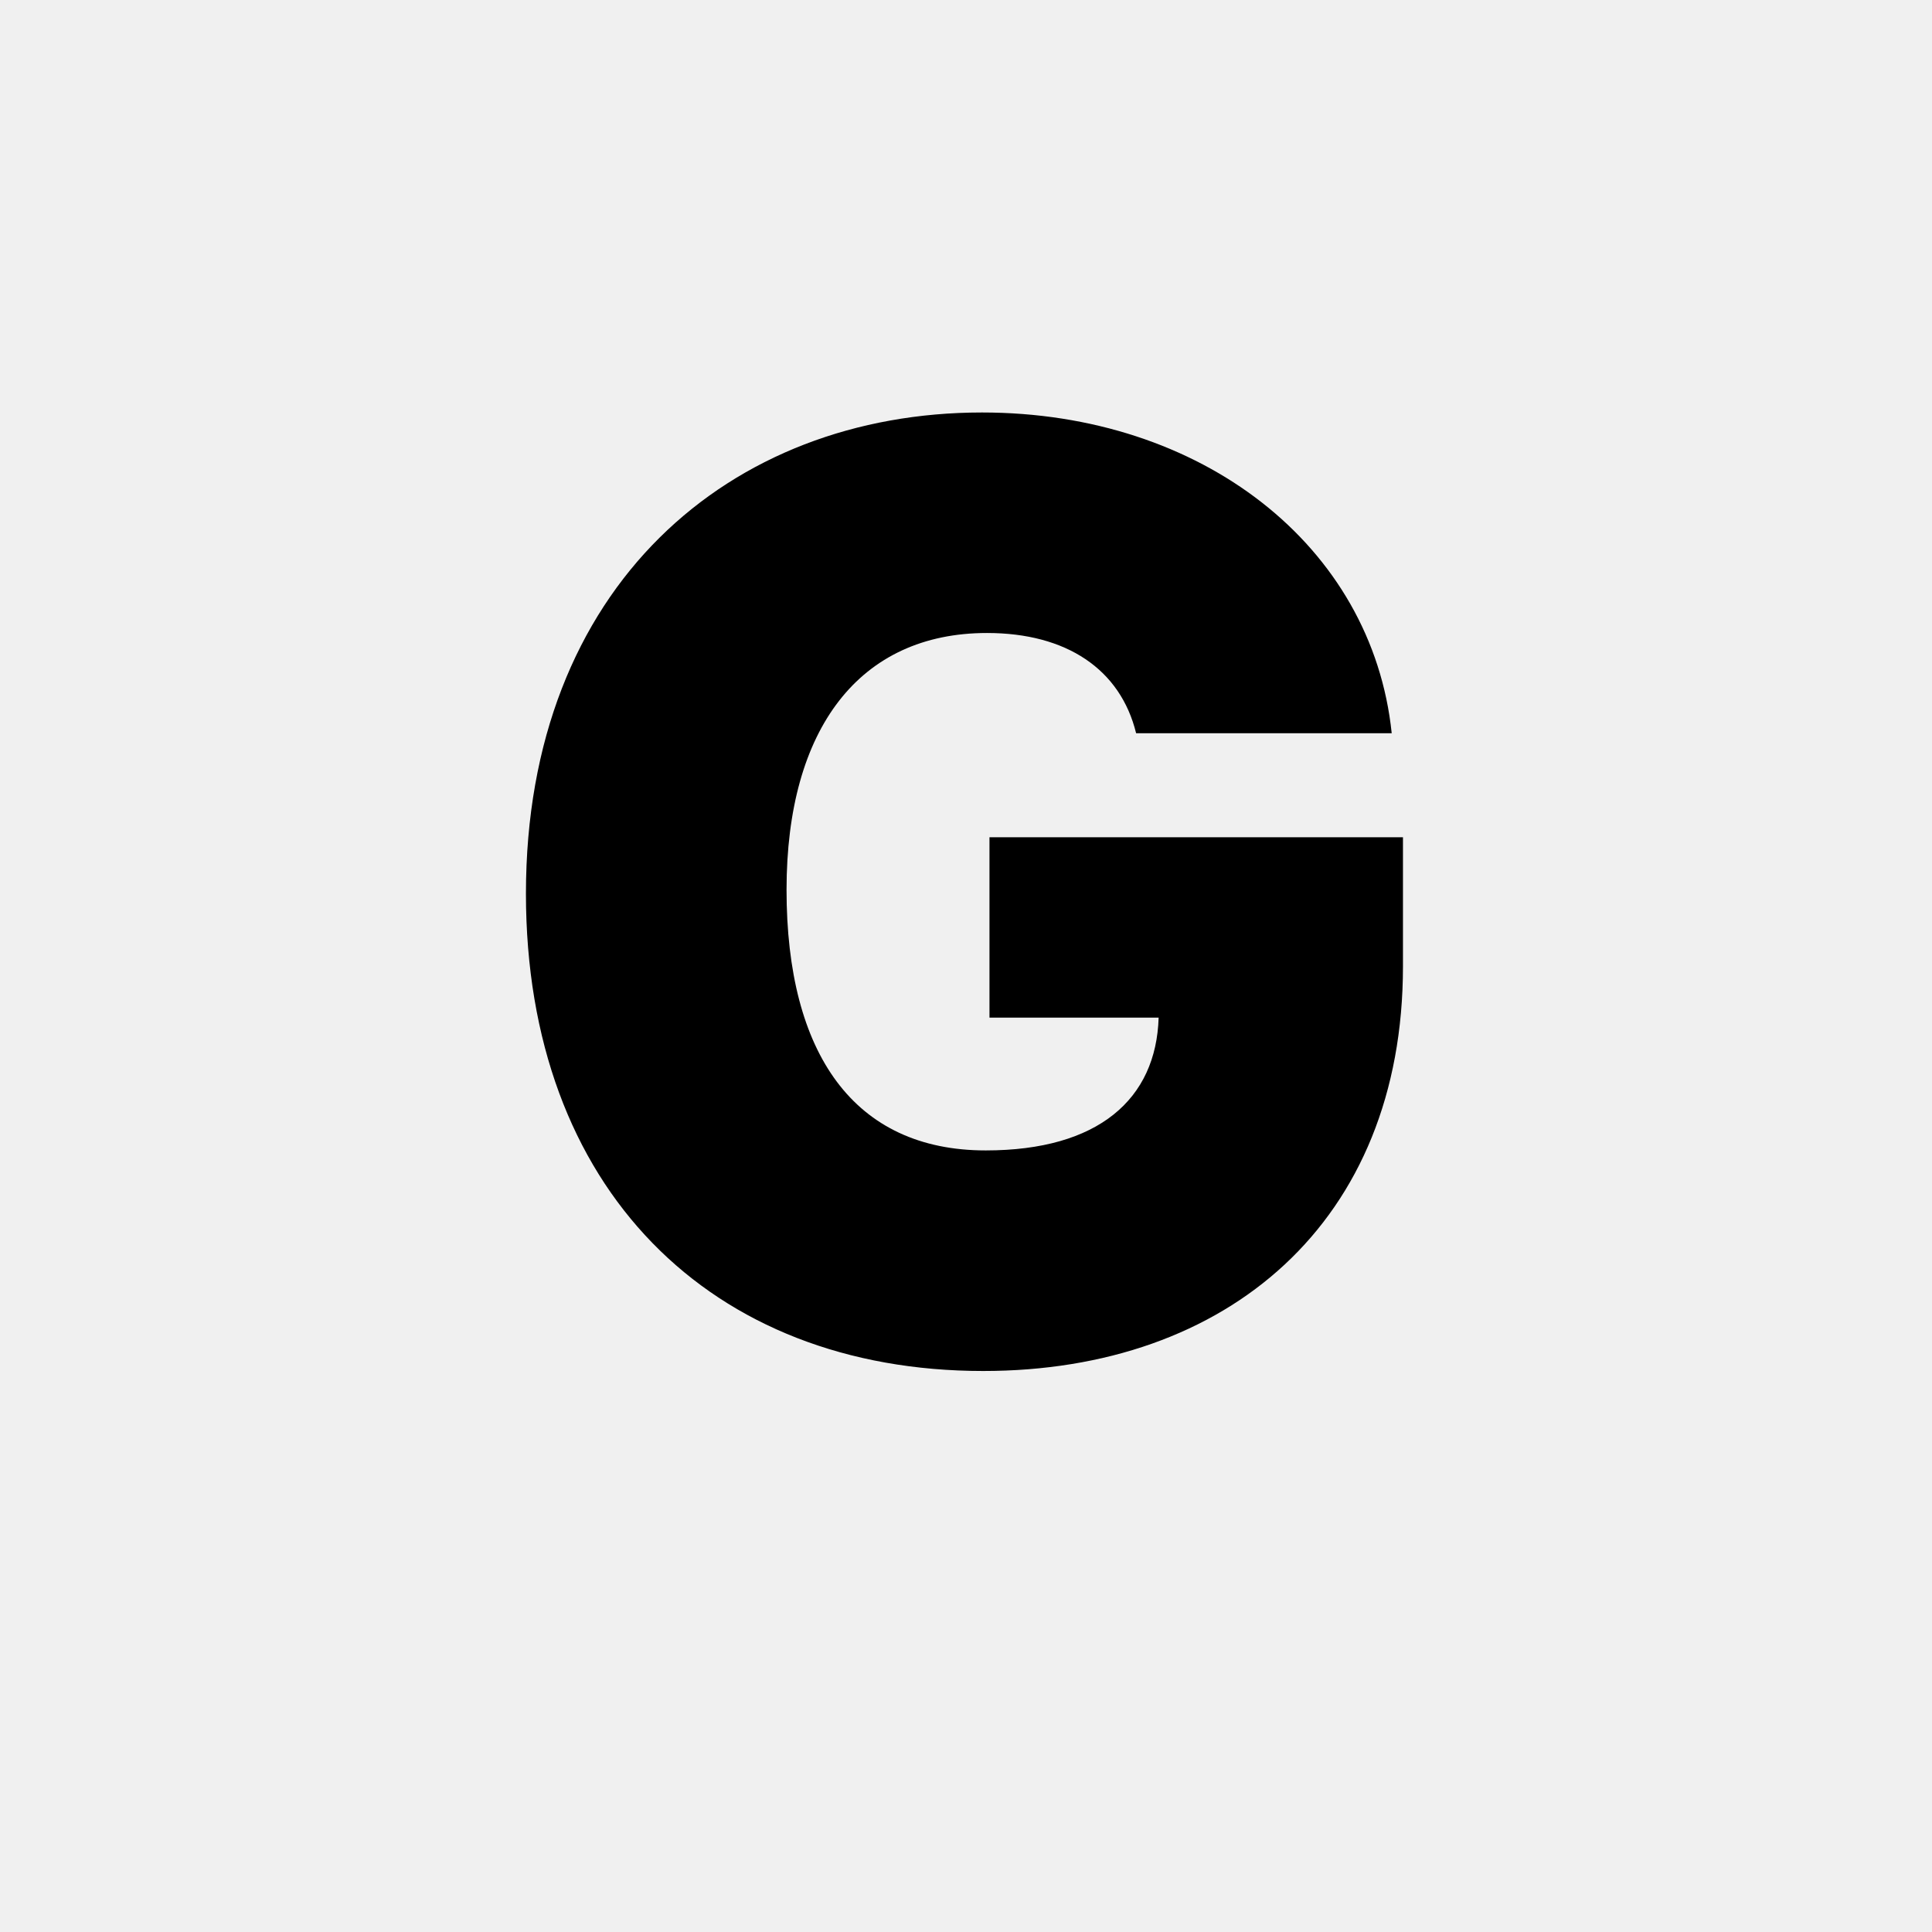
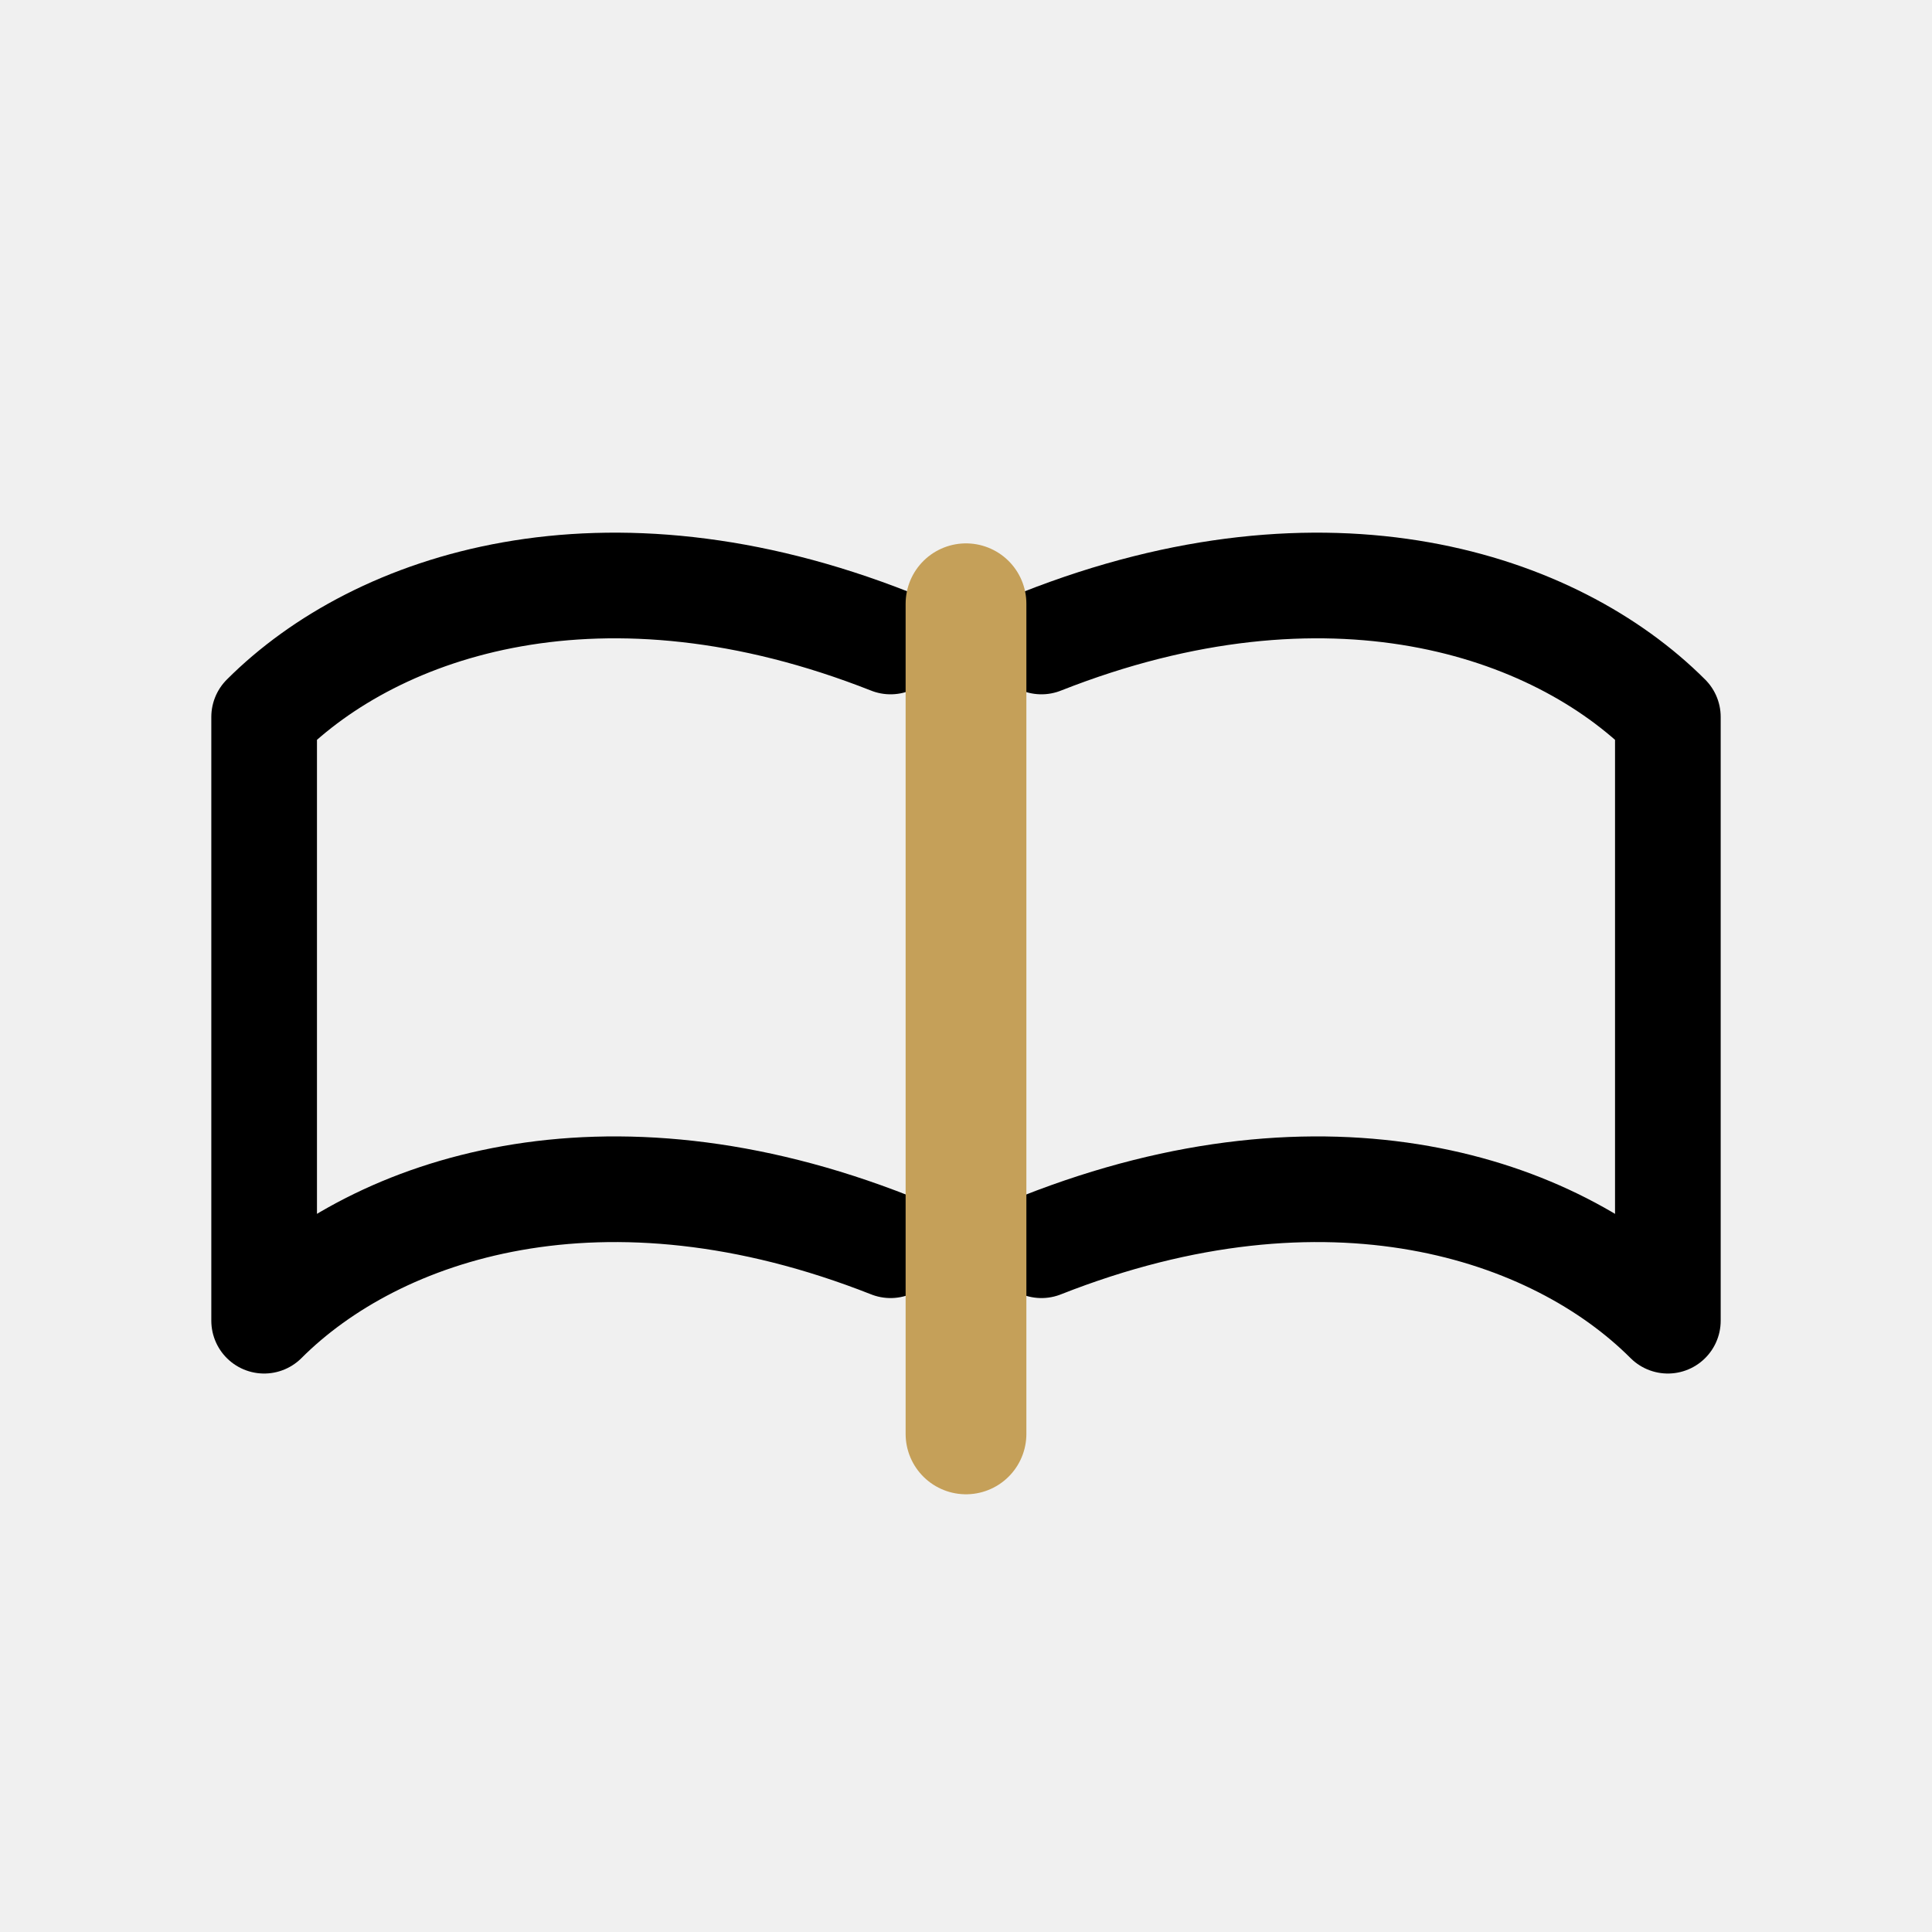
<svg xmlns="http://www.w3.org/2000/svg" viewBox="0 0 512 512" width="100%" height="100%">
  <style>
-     .glow-letter {
-       fill: #000000;
+     .book-page {
+       stroke: #000000;
    }
    @media (prefers-color-scheme: dark) {
-       .glow-letter {
-         fill: #ffffff;
+       .book-page {
+         stroke: #ffffff;
      }
    }
  </style>
-   <text x="50%" y="360" text-anchor="middle" font-family="'Comfortaa', 'Outfit', -apple-system, sans-serif" font-size="340" font-weight="900" class="glow-letter">G</text>
+   <path d="M 236 170 C 160 140, 100 160, 70 190 L 70 350 C 100 320, 160 300, 236 330" fill="none" class="book-page" stroke-width="28" stroke-linecap="round" stroke-linejoin="round" />
+   <path d="M 276 170 C 352 140, 412 160, 442 190 L 442 350 C 412 320, 352 300, 276 330" fill="none" class="book-page" stroke-width="28" stroke-linecap="round" stroke-linejoin="round" />
+   <path d="M 256 160 L 256 380" fill="none" stroke="#C5A059" stroke-width="32" stroke-linecap="round" />
</svg>
